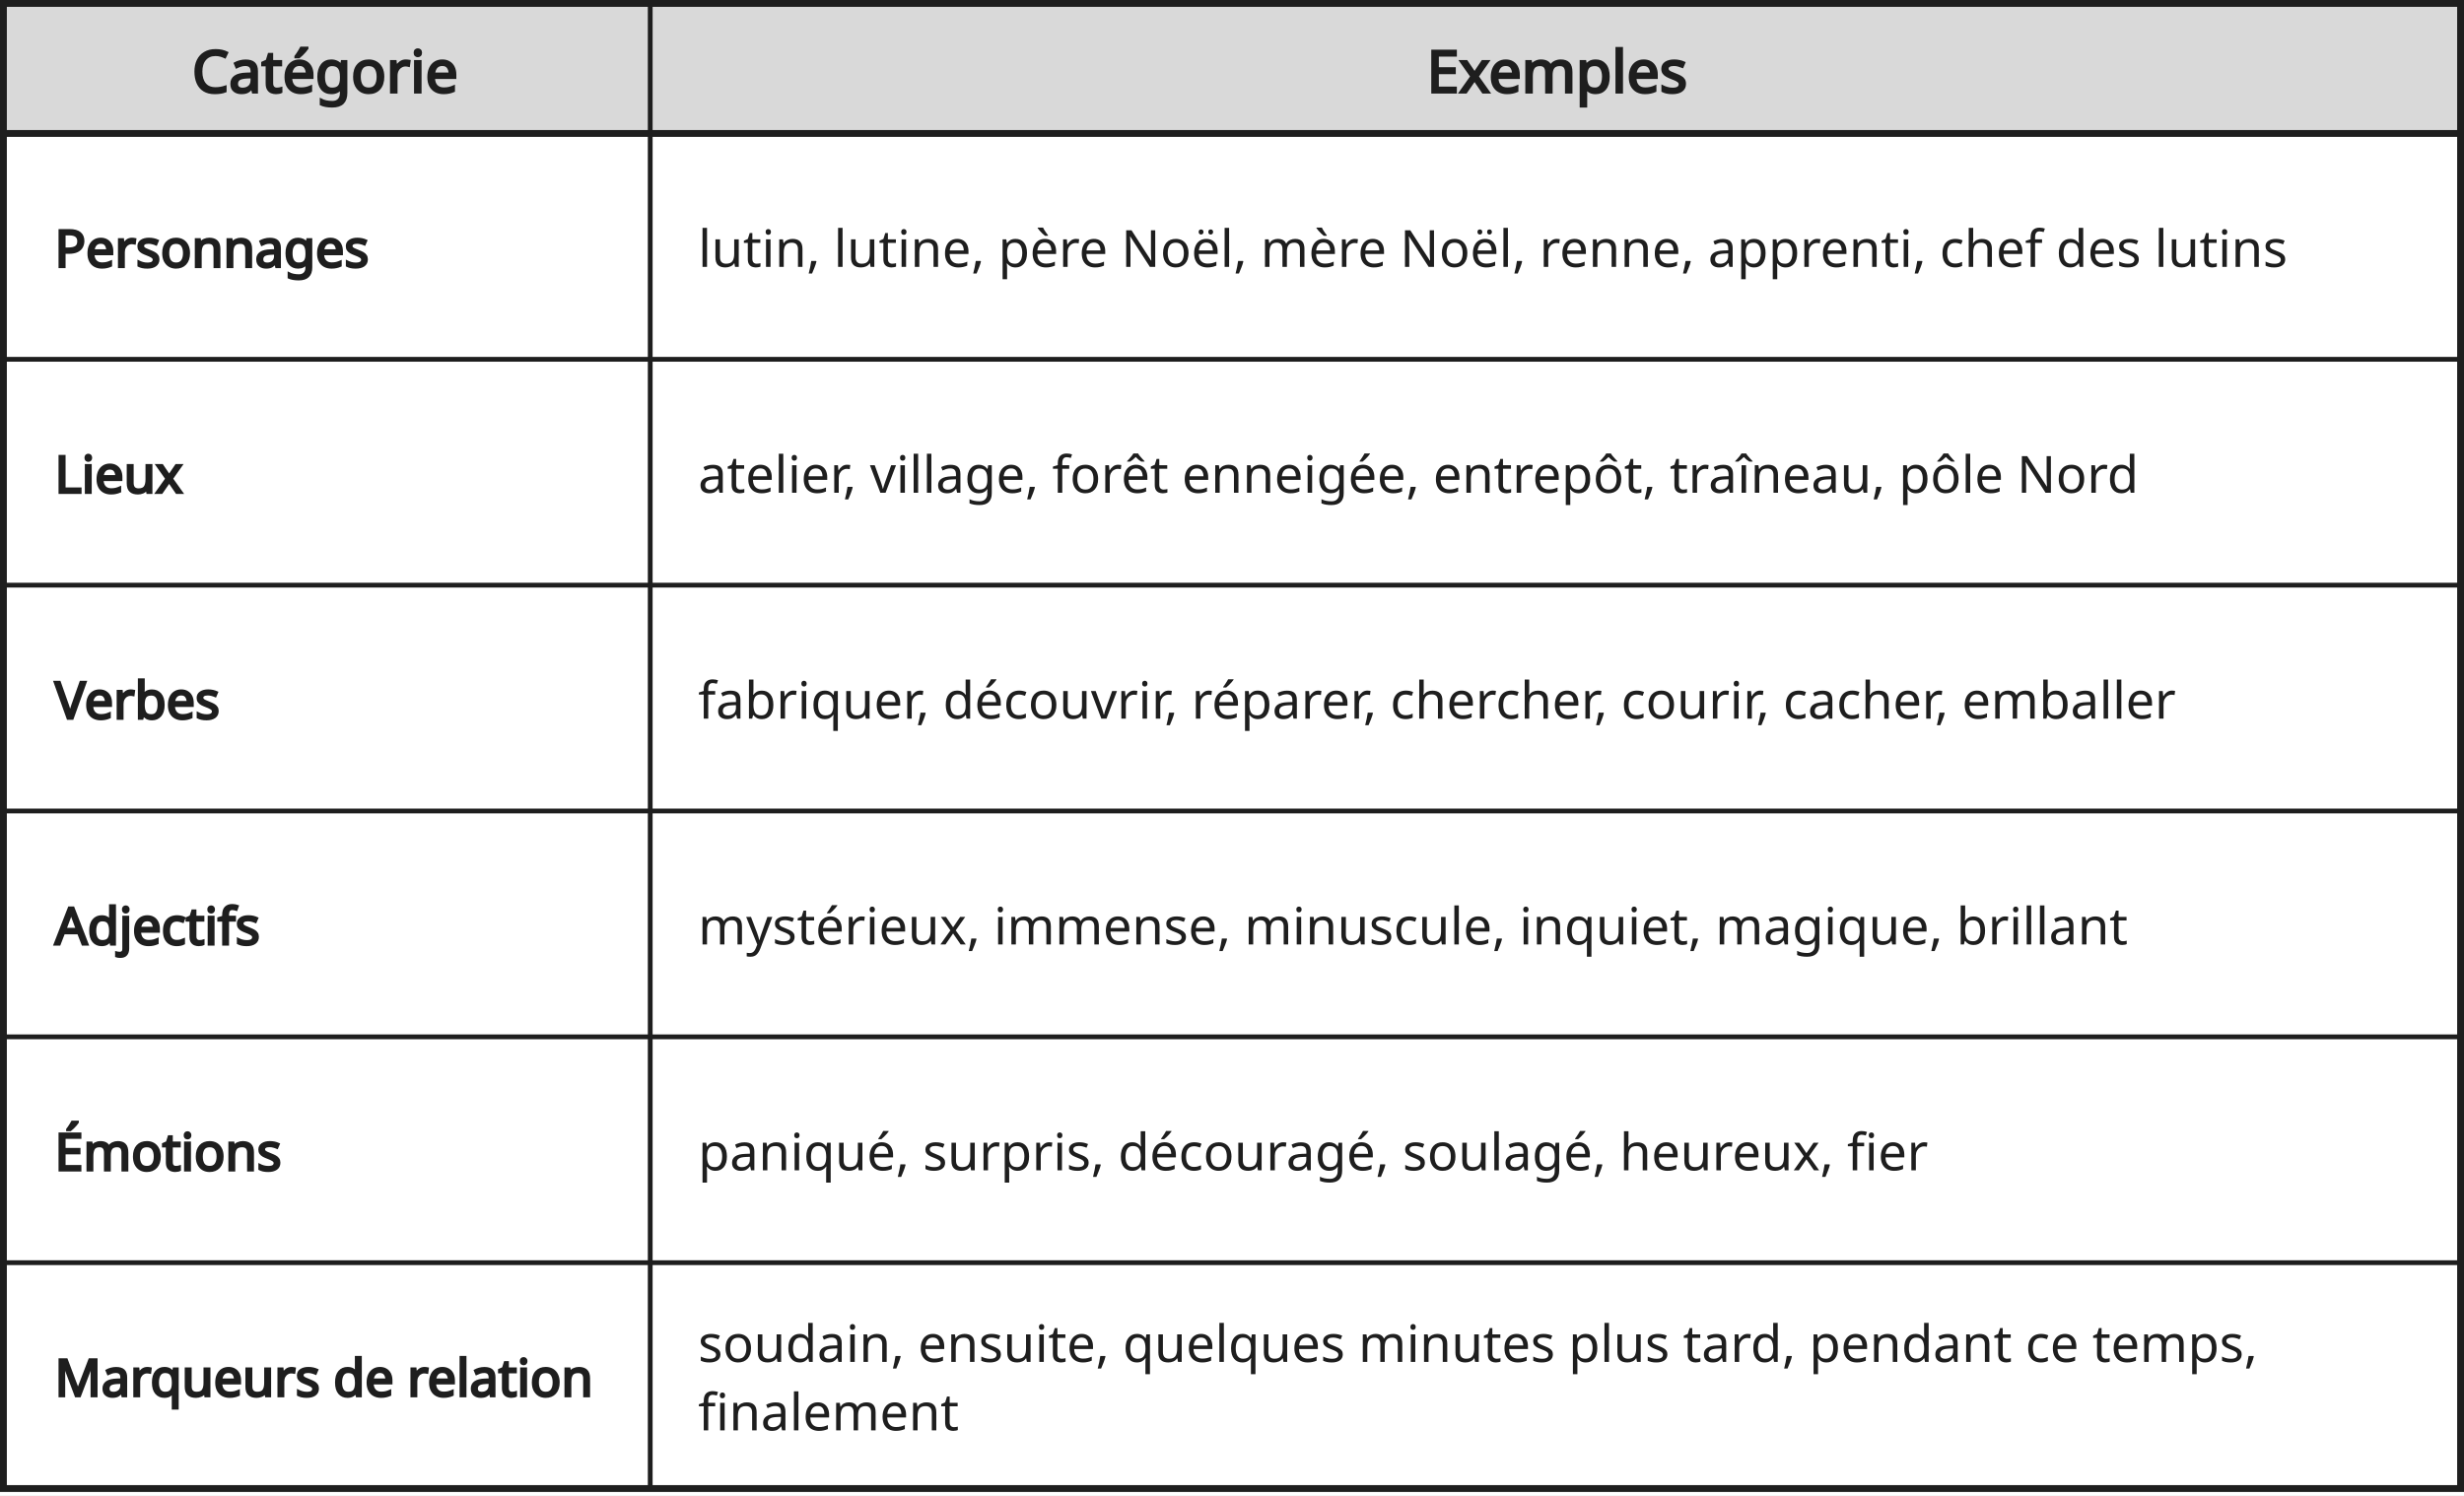
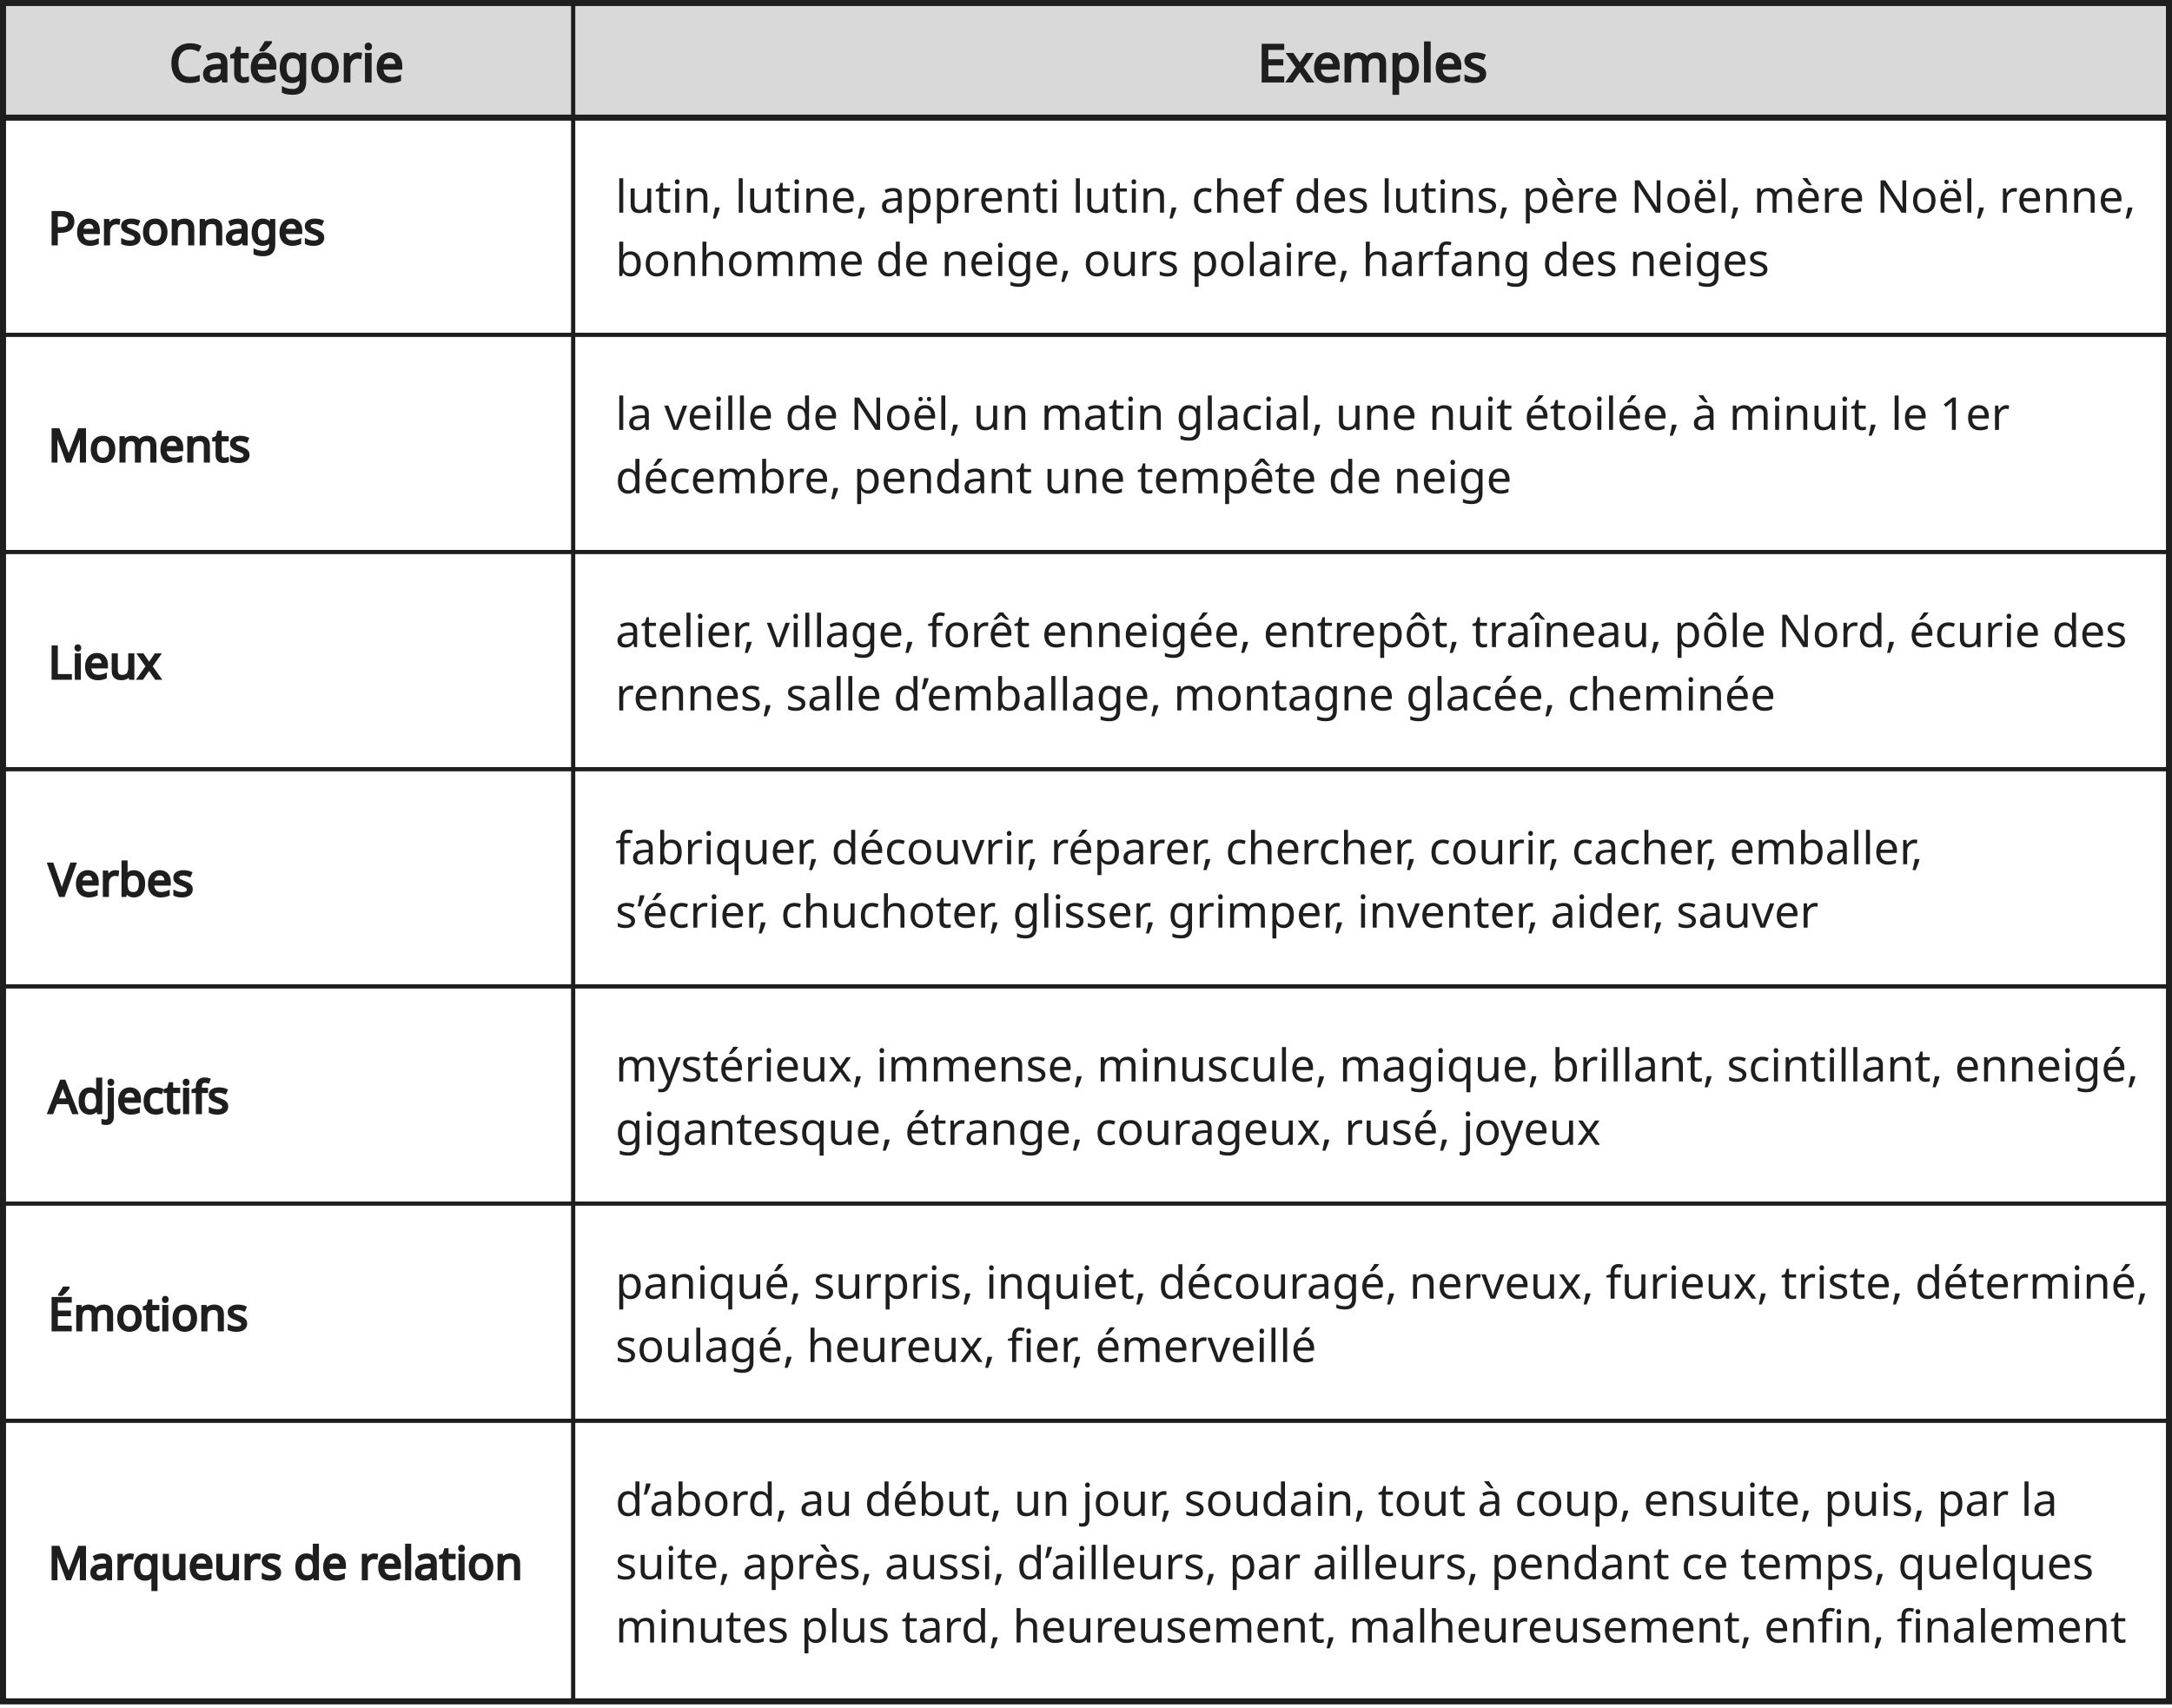
- <svg xmlns="http://www.w3.org/2000/svg" width="720" height="437" viewBox="0 0 720 437">
-   <rect width="720" height="437" fill="#fff" />
-   <rect x="1" y="1" width="718" height="434" fill="#fff" stroke="#1E1E1E" stroke-width="2" />
+ <svg xmlns="http://www.w3.org/2000/svg" width="720" height="566" viewBox="0 0 720 566">
+   <rect width="720" height="566" fill="#fff" />
+   <rect x="1" y="1" width="718" height="563" fill="#fff" stroke="#1E1E1E" stroke-width="2" />
  <rect x="1" y="1" width="718" height="38" fill="#D9D9D9" stroke="#1E1E1E" stroke-width="2" />
  <text x="95.0" y="27" font-family="KG Perfect Penmanship" font-size="17" text-anchor="middle" fill="#1E1E1E" stroke="#1E1E1E" stroke-width="0.7">Catégorie</text>
  <text x="455.0" y="27" font-family="KG Perfect Penmanship" font-size="17" text-anchor="middle" fill="#1E1E1E" stroke="#1E1E1E" stroke-width="0.7">Exemples</text>
  <line x1="1" y1="39" x2="719" y2="39" stroke="#1E1E1E" stroke-width="1.4" />
-   <text x="16" y="78.0" font-family="KG Perfect Penmanship" font-size="15" text-anchor="start" fill="#1E1E1E" stroke="#1E1E1E" stroke-width="0.7">Personnages</text>
-   <text x="204" y="78.0" font-family="KG Perfect Penmanship" font-size="15" text-anchor="start" fill="#1E1E1E">lutin, lutine, père Noël, mère Noël, renne, apprenti, chef des lutins</text>
-   <line x1="1" y1="105" x2="719" y2="105" stroke="#1E1E1E" stroke-width="1.4" />
-   <text x="16" y="144.0" font-family="KG Perfect Penmanship" font-size="15" text-anchor="start" fill="#1E1E1E" stroke="#1E1E1E" stroke-width="0.7">Lieux</text>
-   <text x="204" y="144.0" font-family="KG Perfect Penmanship" font-size="15" text-anchor="start" fill="#1E1E1E">atelier, village, forêt enneigée, entrepôt, traîneau, pôle Nord</text>
-   <line x1="1" y1="171" x2="719" y2="171" stroke="#1E1E1E" stroke-width="1.4" />
-   <text x="16" y="210.0" font-family="KG Perfect Penmanship" font-size="15" text-anchor="start" fill="#1E1E1E" stroke="#1E1E1E" stroke-width="0.7">Verbes</text>
-   <text x="204" y="210.0" font-family="KG Perfect Penmanship" font-size="15" text-anchor="start" fill="#1E1E1E">fabriquer, découvrir, réparer, chercher, courir, cacher, emballer</text>
-   <line x1="1" y1="237" x2="719" y2="237" stroke="#1E1E1E" stroke-width="1.4" />
-   <text x="16" y="276.0" font-family="KG Perfect Penmanship" font-size="15" text-anchor="start" fill="#1E1E1E" stroke="#1E1E1E" stroke-width="0.7">Adjectifs</text>
-   <text x="204" y="276.0" font-family="KG Perfect Penmanship" font-size="15" text-anchor="start" fill="#1E1E1E">mystérieux, immense, minuscule, inquiet, magique, brillant</text>
-   <line x1="1" y1="303" x2="719" y2="303" stroke="#1E1E1E" stroke-width="1.4" />
-   <text x="16" y="342.0" font-family="KG Perfect Penmanship" font-size="15" text-anchor="start" fill="#1E1E1E" stroke="#1E1E1E" stroke-width="0.7">Émotions</text>
-   <text x="204" y="342.0" font-family="KG Perfect Penmanship" font-size="15" text-anchor="start" fill="#1E1E1E">paniqué, surpris, découragé, soulagé, heureux, fier</text>
-   <line x1="1" y1="369" x2="719" y2="369" stroke="#1E1E1E" stroke-width="1.4" />
-   <text x="16" y="408.0" font-family="KG Perfect Penmanship" font-size="15" text-anchor="start" fill="#1E1E1E" stroke="#1E1E1E" stroke-width="0.7">Marqueurs de relation</text>
-   <text x="204" y="398.0" font-family="KG Perfect Penmanship" font-size="15" text-anchor="start" fill="#1E1E1E">soudain, ensuite, quelques minutes plus tard, pendant ce temps,</text>
-   <text x="204" y="418.0" font-family="KG Perfect Penmanship" font-size="15" text-anchor="start" fill="#1E1E1E">finalement</text>
-   <line x1="190" y1="1" x2="190" y2="435" stroke="#1E1E1E" stroke-width="1.4" />
+   <text x="16" y="81.0" font-family="KG Perfect Penmanship" font-size="15" text-anchor="start" fill="#1E1E1E" stroke="#1E1E1E" stroke-width="0.7">Personnages</text>
+   <text x="204" y="70.5" font-family="KG Perfect Penmanship" font-size="15" text-anchor="start" fill="#1E1E1E">lutin, lutine, apprenti lutin, chef des lutins, père Noël, mère Noël, renne,</text>
+   <text x="204" y="91.5" font-family="KG Perfect Penmanship" font-size="15" text-anchor="start" fill="#1E1E1E">bonhomme de neige, ours polaire, harfang des neiges</text>
+   <line x1="1" y1="111" x2="719" y2="111" stroke="#1E1E1E" stroke-width="1.4" />
+   <text x="16" y="153.0" font-family="KG Perfect Penmanship" font-size="15" text-anchor="start" fill="#1E1E1E" stroke="#1E1E1E" stroke-width="0.7">Moments</text>
+   <text x="204" y="142.5" font-family="KG Perfect Penmanship" font-size="15" text-anchor="start" fill="#1E1E1E">la veille de Noël, un matin glacial, une nuit étoilée, à minuit, le 1er</text>
+   <text x="204" y="163.5" font-family="KG Perfect Penmanship" font-size="15" text-anchor="start" fill="#1E1E1E">décembre, pendant une tempête de neige</text>
+   <line x1="1" y1="183" x2="719" y2="183" stroke="#1E1E1E" stroke-width="1.4" />
+   <text x="16" y="225.0" font-family="KG Perfect Penmanship" font-size="15" text-anchor="start" fill="#1E1E1E" stroke="#1E1E1E" stroke-width="0.7">Lieux</text>
+   <text x="204" y="214.5" font-family="KG Perfect Penmanship" font-size="15" text-anchor="start" fill="#1E1E1E">atelier, village, forêt enneigée, entrepôt, traîneau, pôle Nord, écurie des</text>
+   <text x="204" y="235.5" font-family="KG Perfect Penmanship" font-size="15" text-anchor="start" fill="#1E1E1E">rennes, salle d’emballage, montagne glacée, cheminée</text>
+   <line x1="1" y1="255" x2="719" y2="255" stroke="#1E1E1E" stroke-width="1.4" />
+   <text x="16" y="297.0" font-family="KG Perfect Penmanship" font-size="15" text-anchor="start" fill="#1E1E1E" stroke="#1E1E1E" stroke-width="0.7">Verbes</text>
+   <text x="204" y="286.5" font-family="KG Perfect Penmanship" font-size="15" text-anchor="start" fill="#1E1E1E">fabriquer, découvrir, réparer, chercher, courir, cacher, emballer,</text>
+   <text x="204" y="307.5" font-family="KG Perfect Penmanship" font-size="15" text-anchor="start" fill="#1E1E1E">s’écrier, chuchoter, glisser, grimper, inventer, aider, sauver</text>
+   <line x1="1" y1="327" x2="719" y2="327" stroke="#1E1E1E" stroke-width="1.4" />
+   <text x="16" y="369.0" font-family="KG Perfect Penmanship" font-size="15" text-anchor="start" fill="#1E1E1E" stroke="#1E1E1E" stroke-width="0.7">Adjectifs</text>
+   <text x="204" y="358.5" font-family="KG Perfect Penmanship" font-size="15" text-anchor="start" fill="#1E1E1E">mystérieux, immense, minuscule, magique, brillant, scintillant, enneigé,</text>
+   <text x="204" y="379.5" font-family="KG Perfect Penmanship" font-size="15" text-anchor="start" fill="#1E1E1E">gigantesque, étrange, courageux, rusé, joyeux</text>
+   <line x1="1" y1="399" x2="719" y2="399" stroke="#1E1E1E" stroke-width="1.4" />
+   <text x="16" y="441.0" font-family="KG Perfect Penmanship" font-size="15" text-anchor="start" fill="#1E1E1E" stroke="#1E1E1E" stroke-width="0.7">Émotions</text>
+   <text x="204" y="430.5" font-family="KG Perfect Penmanship" font-size="15" text-anchor="start" fill="#1E1E1E">paniqué, surpris, inquiet, découragé, nerveux, furieux, triste, déterminé,</text>
+   <text x="204" y="451.5" font-family="KG Perfect Penmanship" font-size="15" text-anchor="start" fill="#1E1E1E">soulagé, heureux, fier, émerveillé</text>
+   <line x1="1" y1="471" x2="719" y2="471" stroke="#1E1E1E" stroke-width="1.4" />
+   <text x="16" y="523.5" font-family="KG Perfect Penmanship" font-size="15" text-anchor="start" fill="#1E1E1E" stroke="#1E1E1E" stroke-width="0.7">Marqueurs de relation</text>
+   <text x="204" y="502.5" font-family="KG Perfect Penmanship" font-size="15" text-anchor="start" fill="#1E1E1E">d’abord, au début, un jour, soudain, tout à coup, ensuite, puis, par la</text>
+   <text x="204" y="523.5" font-family="KG Perfect Penmanship" font-size="15" text-anchor="start" fill="#1E1E1E">suite, après, aussi, d’ailleurs, par ailleurs, pendant ce temps, quelques</text>
+   <text x="204" y="544.5" font-family="KG Perfect Penmanship" font-size="15" text-anchor="start" fill="#1E1E1E">minutes plus tard, heureusement, malheureusement, enfin, finalement</text>
+   <line x1="190" y1="1" x2="190" y2="564" stroke="#1E1E1E" stroke-width="1.4" />
</svg>
